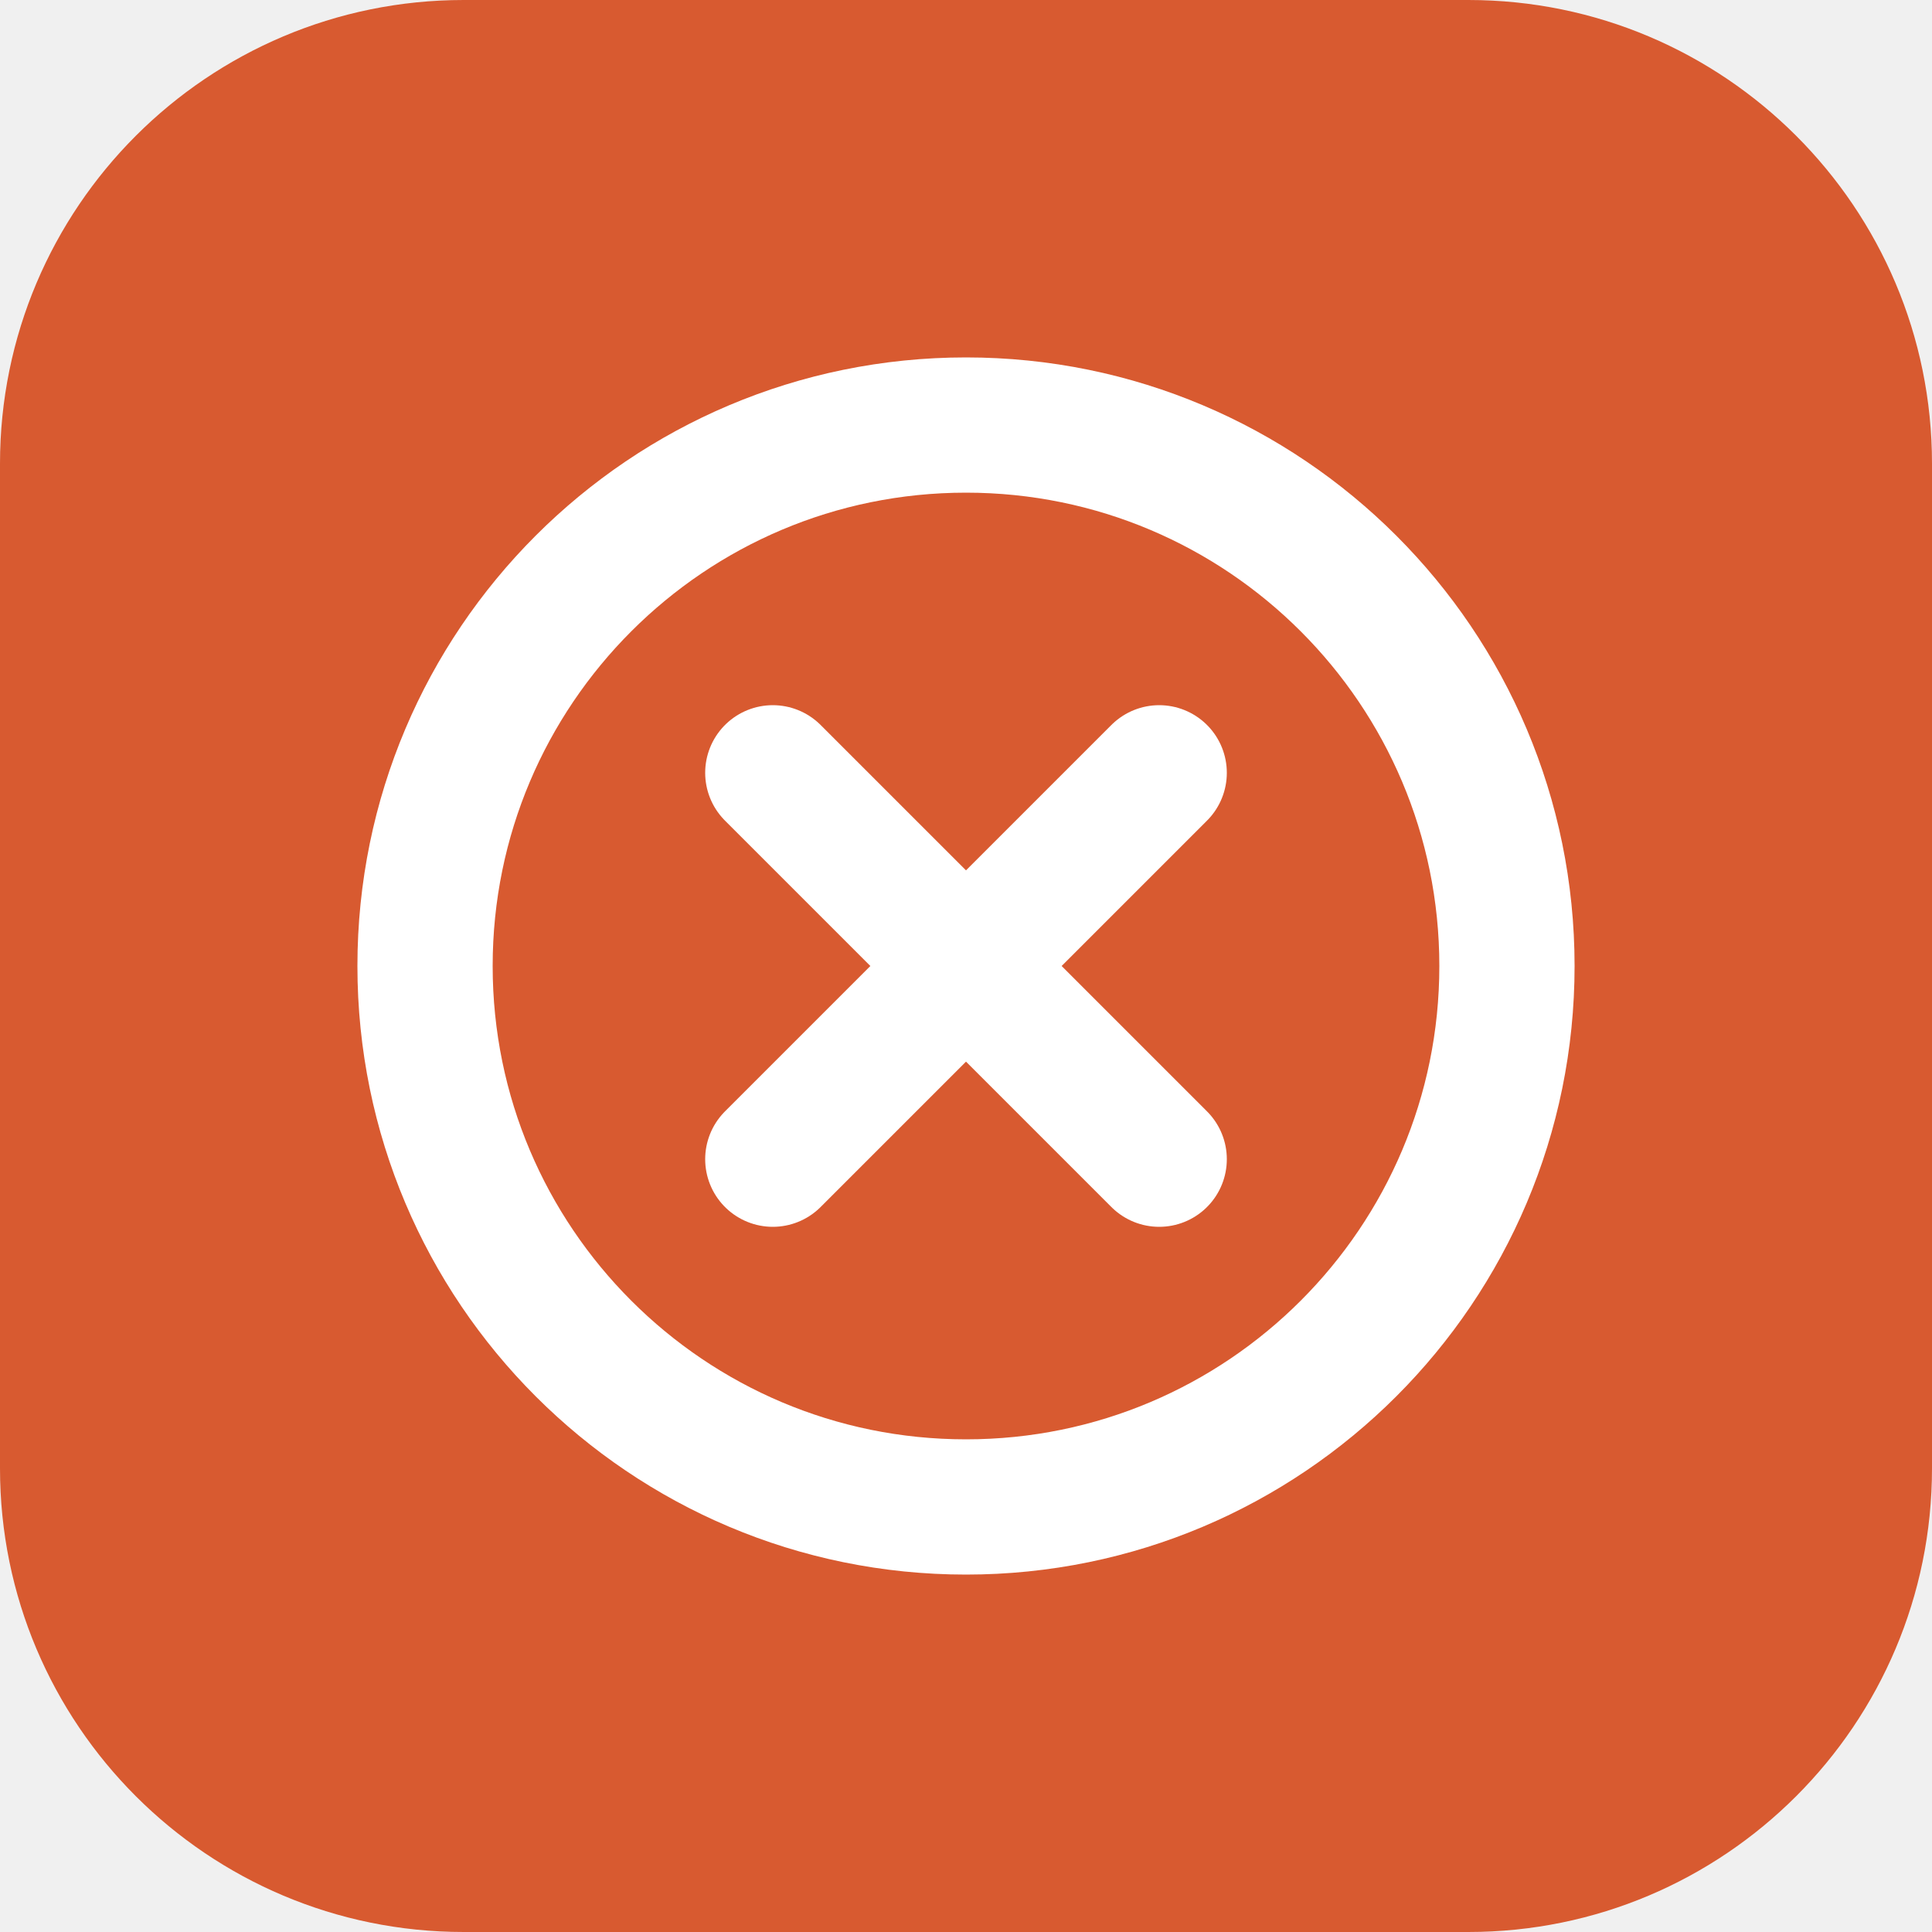
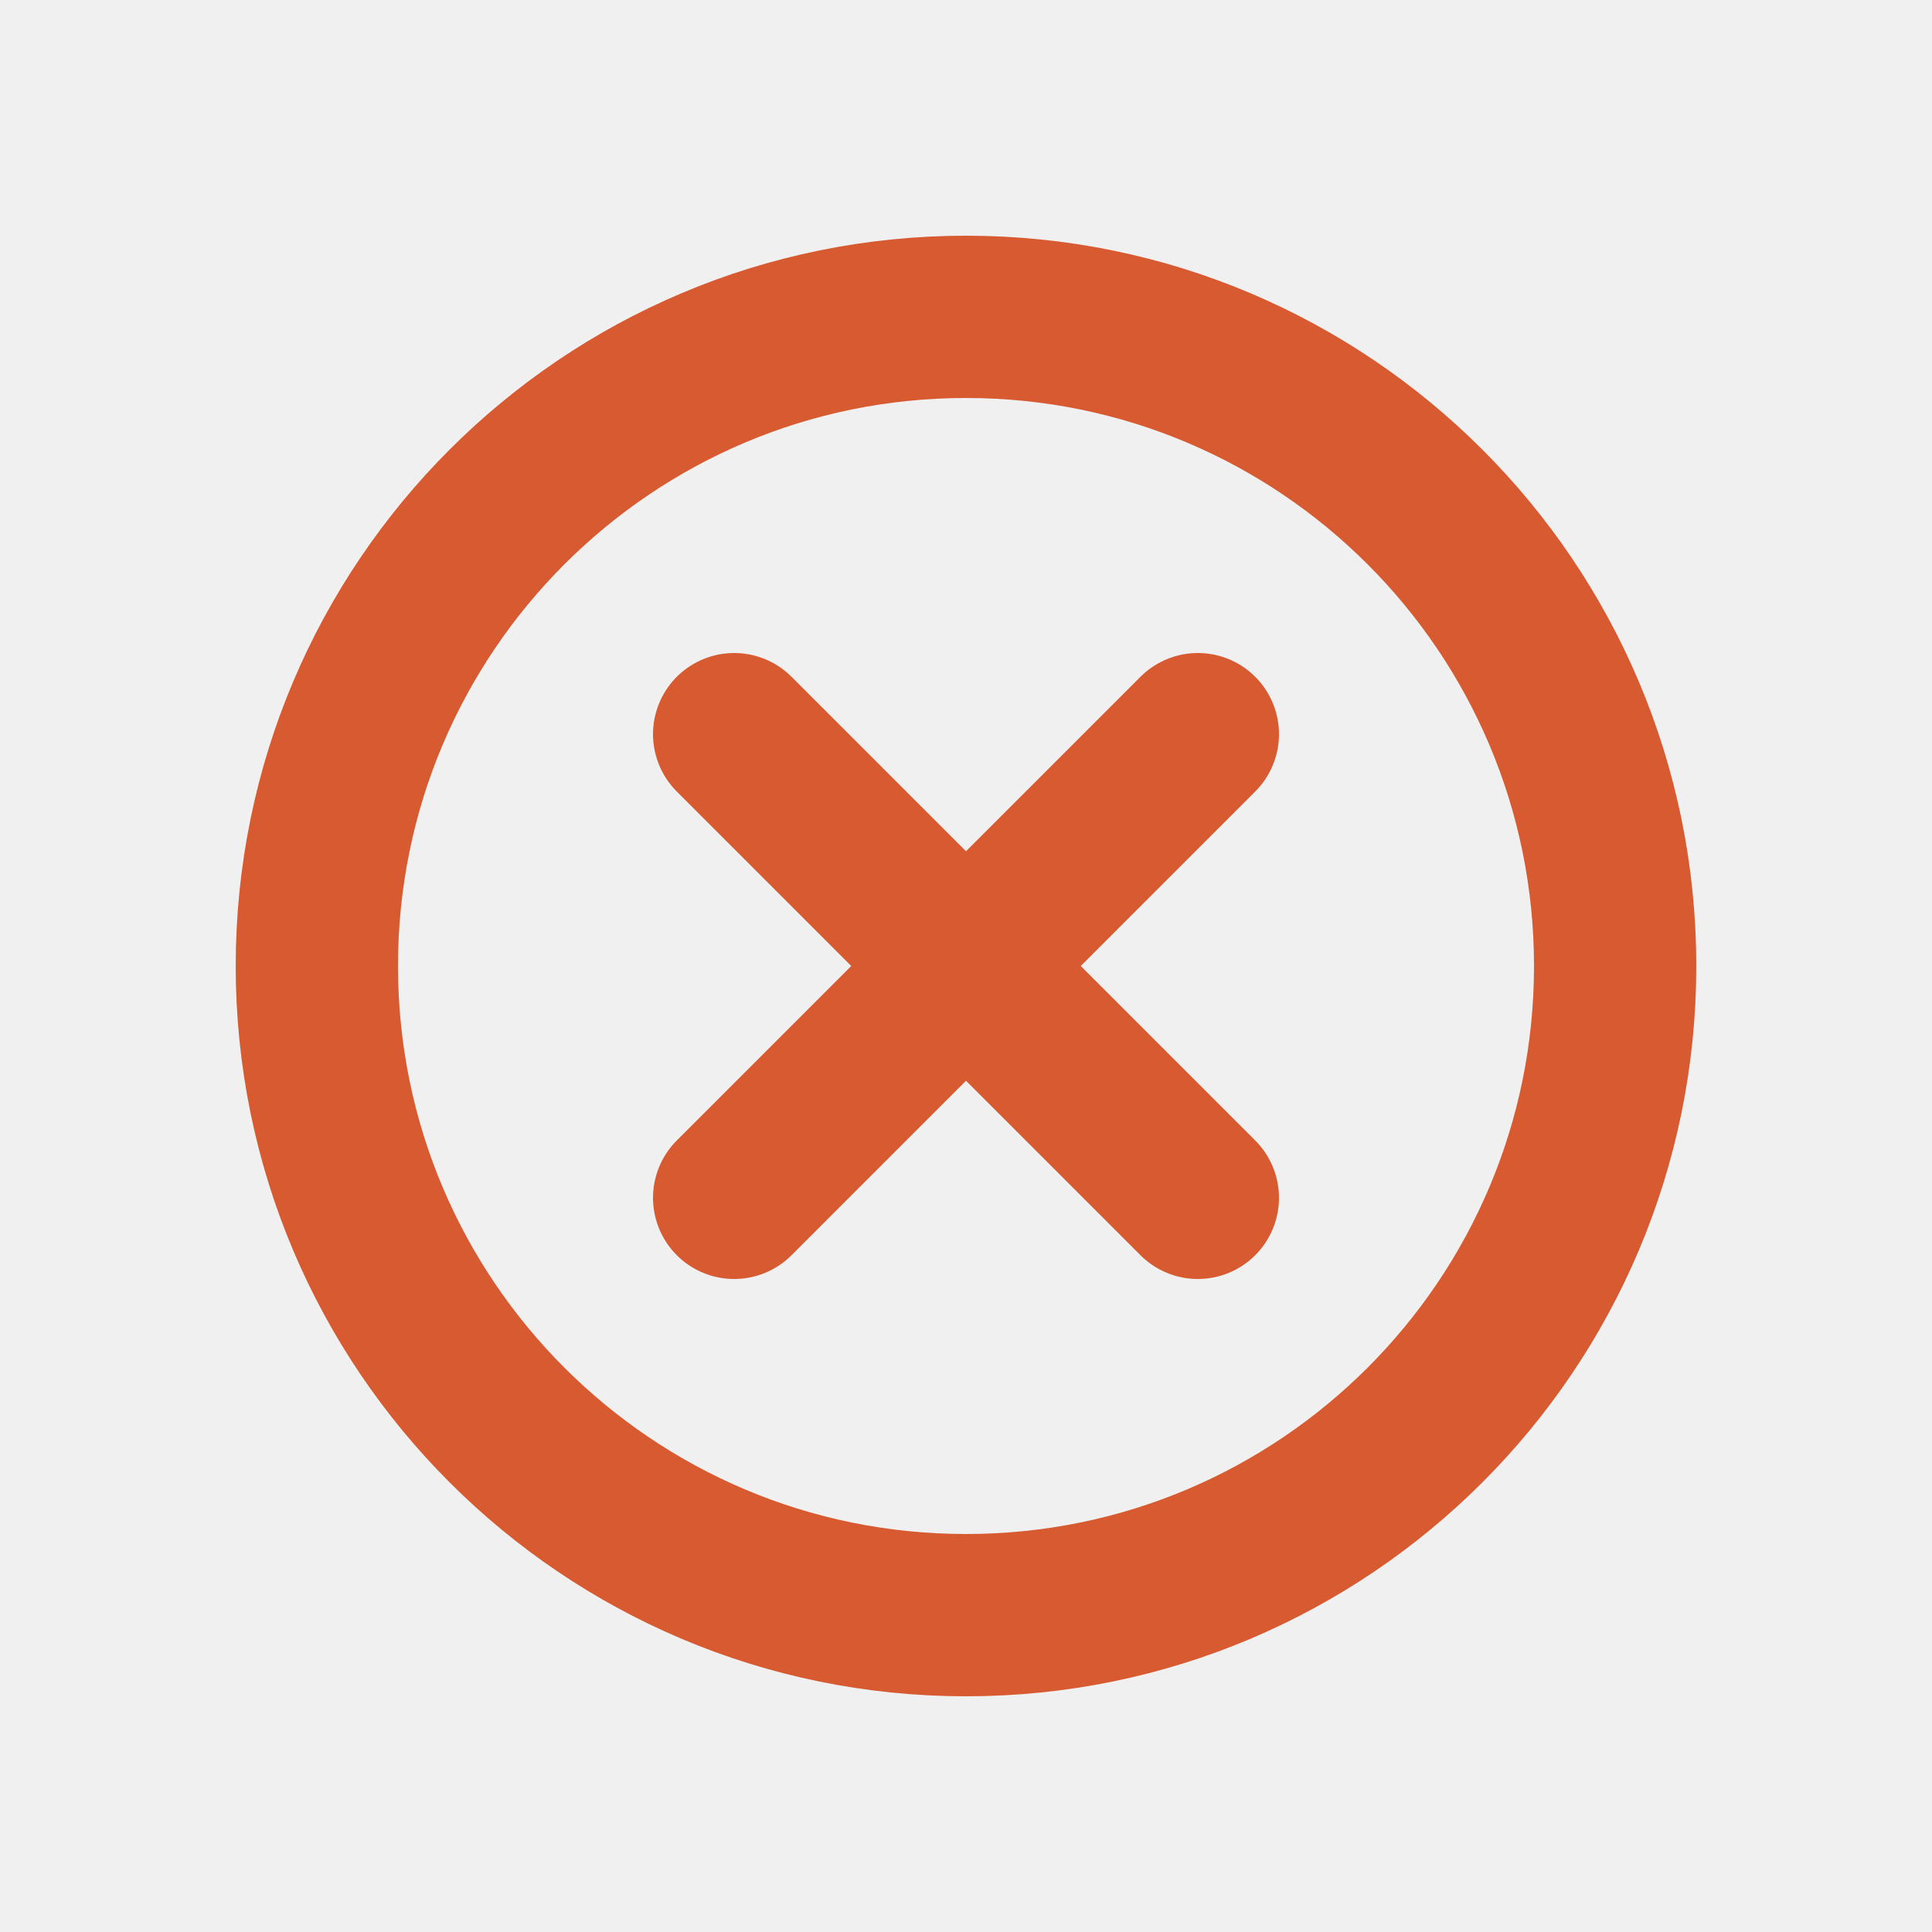
<svg xmlns="http://www.w3.org/2000/svg" viewBox="0 0 100 100" width="100" height="100">
-   <rect width="100" height="100" rx="24" fill="#D85A30" />
-   <g fill="none" stroke="#fff" stroke-width="7" stroke-linecap="round" stroke-linejoin="round">
+   <g transform="translate(-10 -10) scale(1.2)" fill="none" stroke="#D85A30" stroke-width="7" stroke-linecap="round" stroke-linejoin="round">
    <circle cx="50" cy="50" r="28" />
    <path d="M40 40l20 20M60 40L40 60" />
  </g>
</svg>
